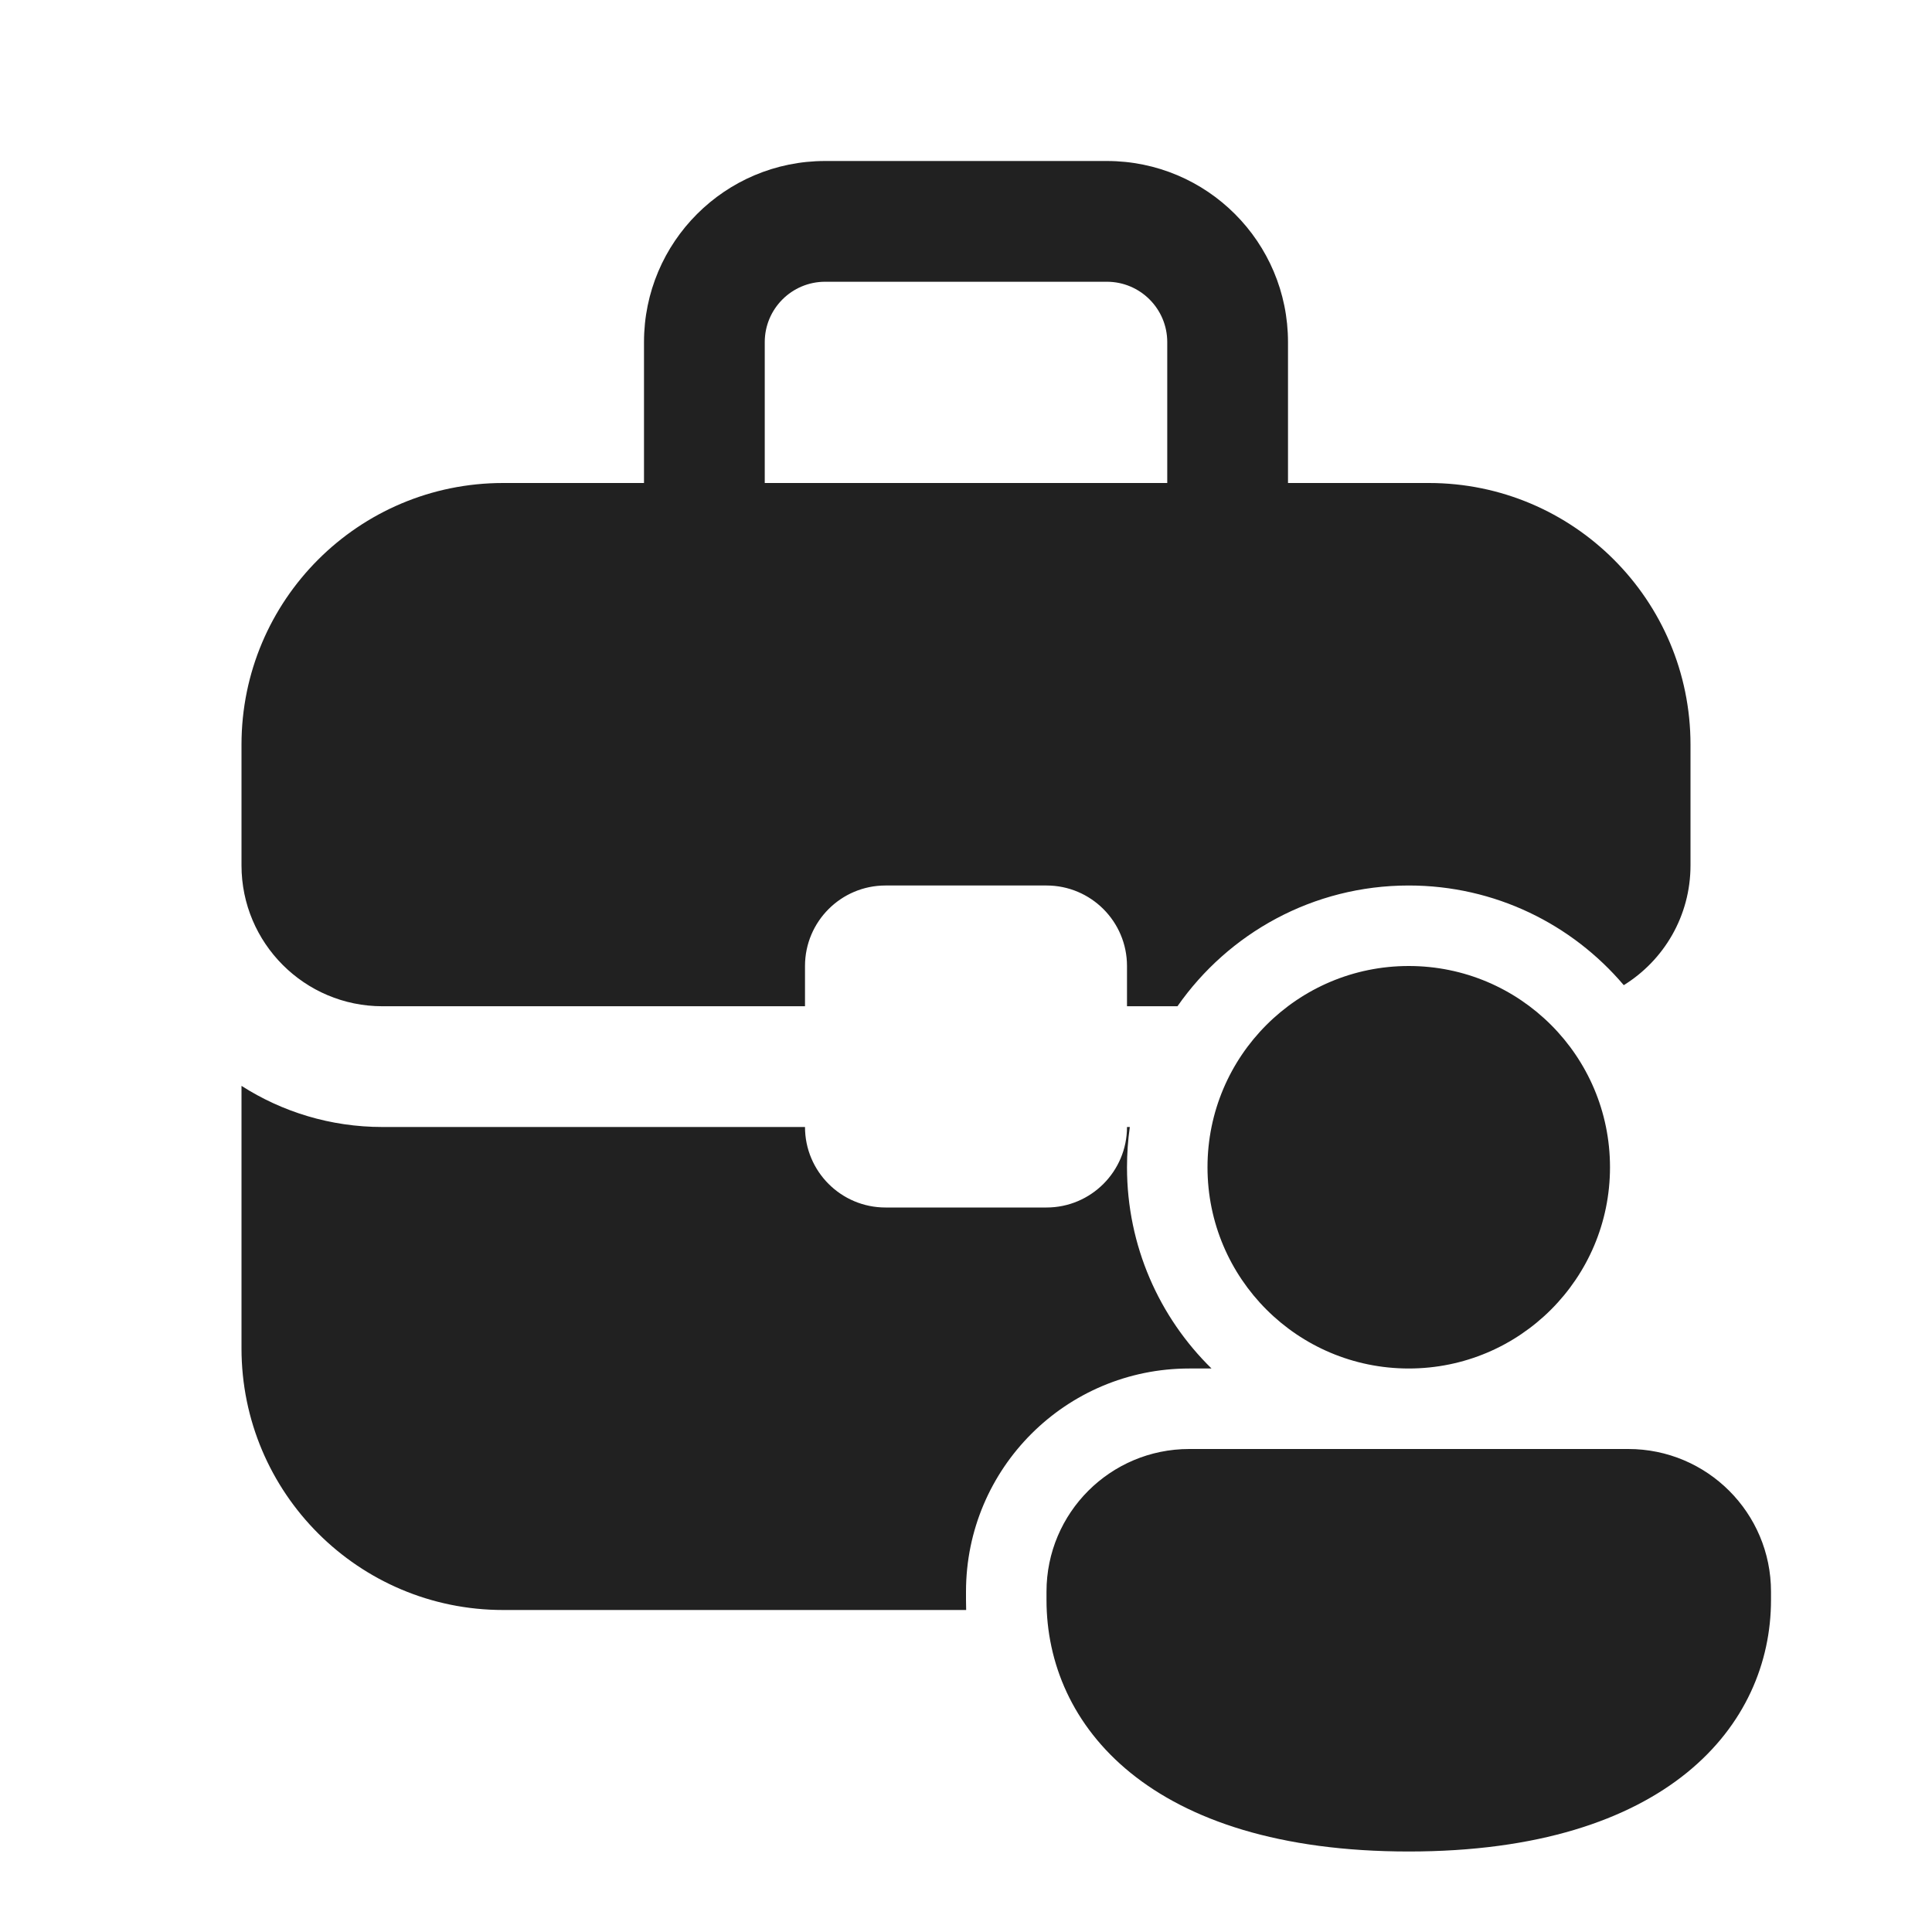
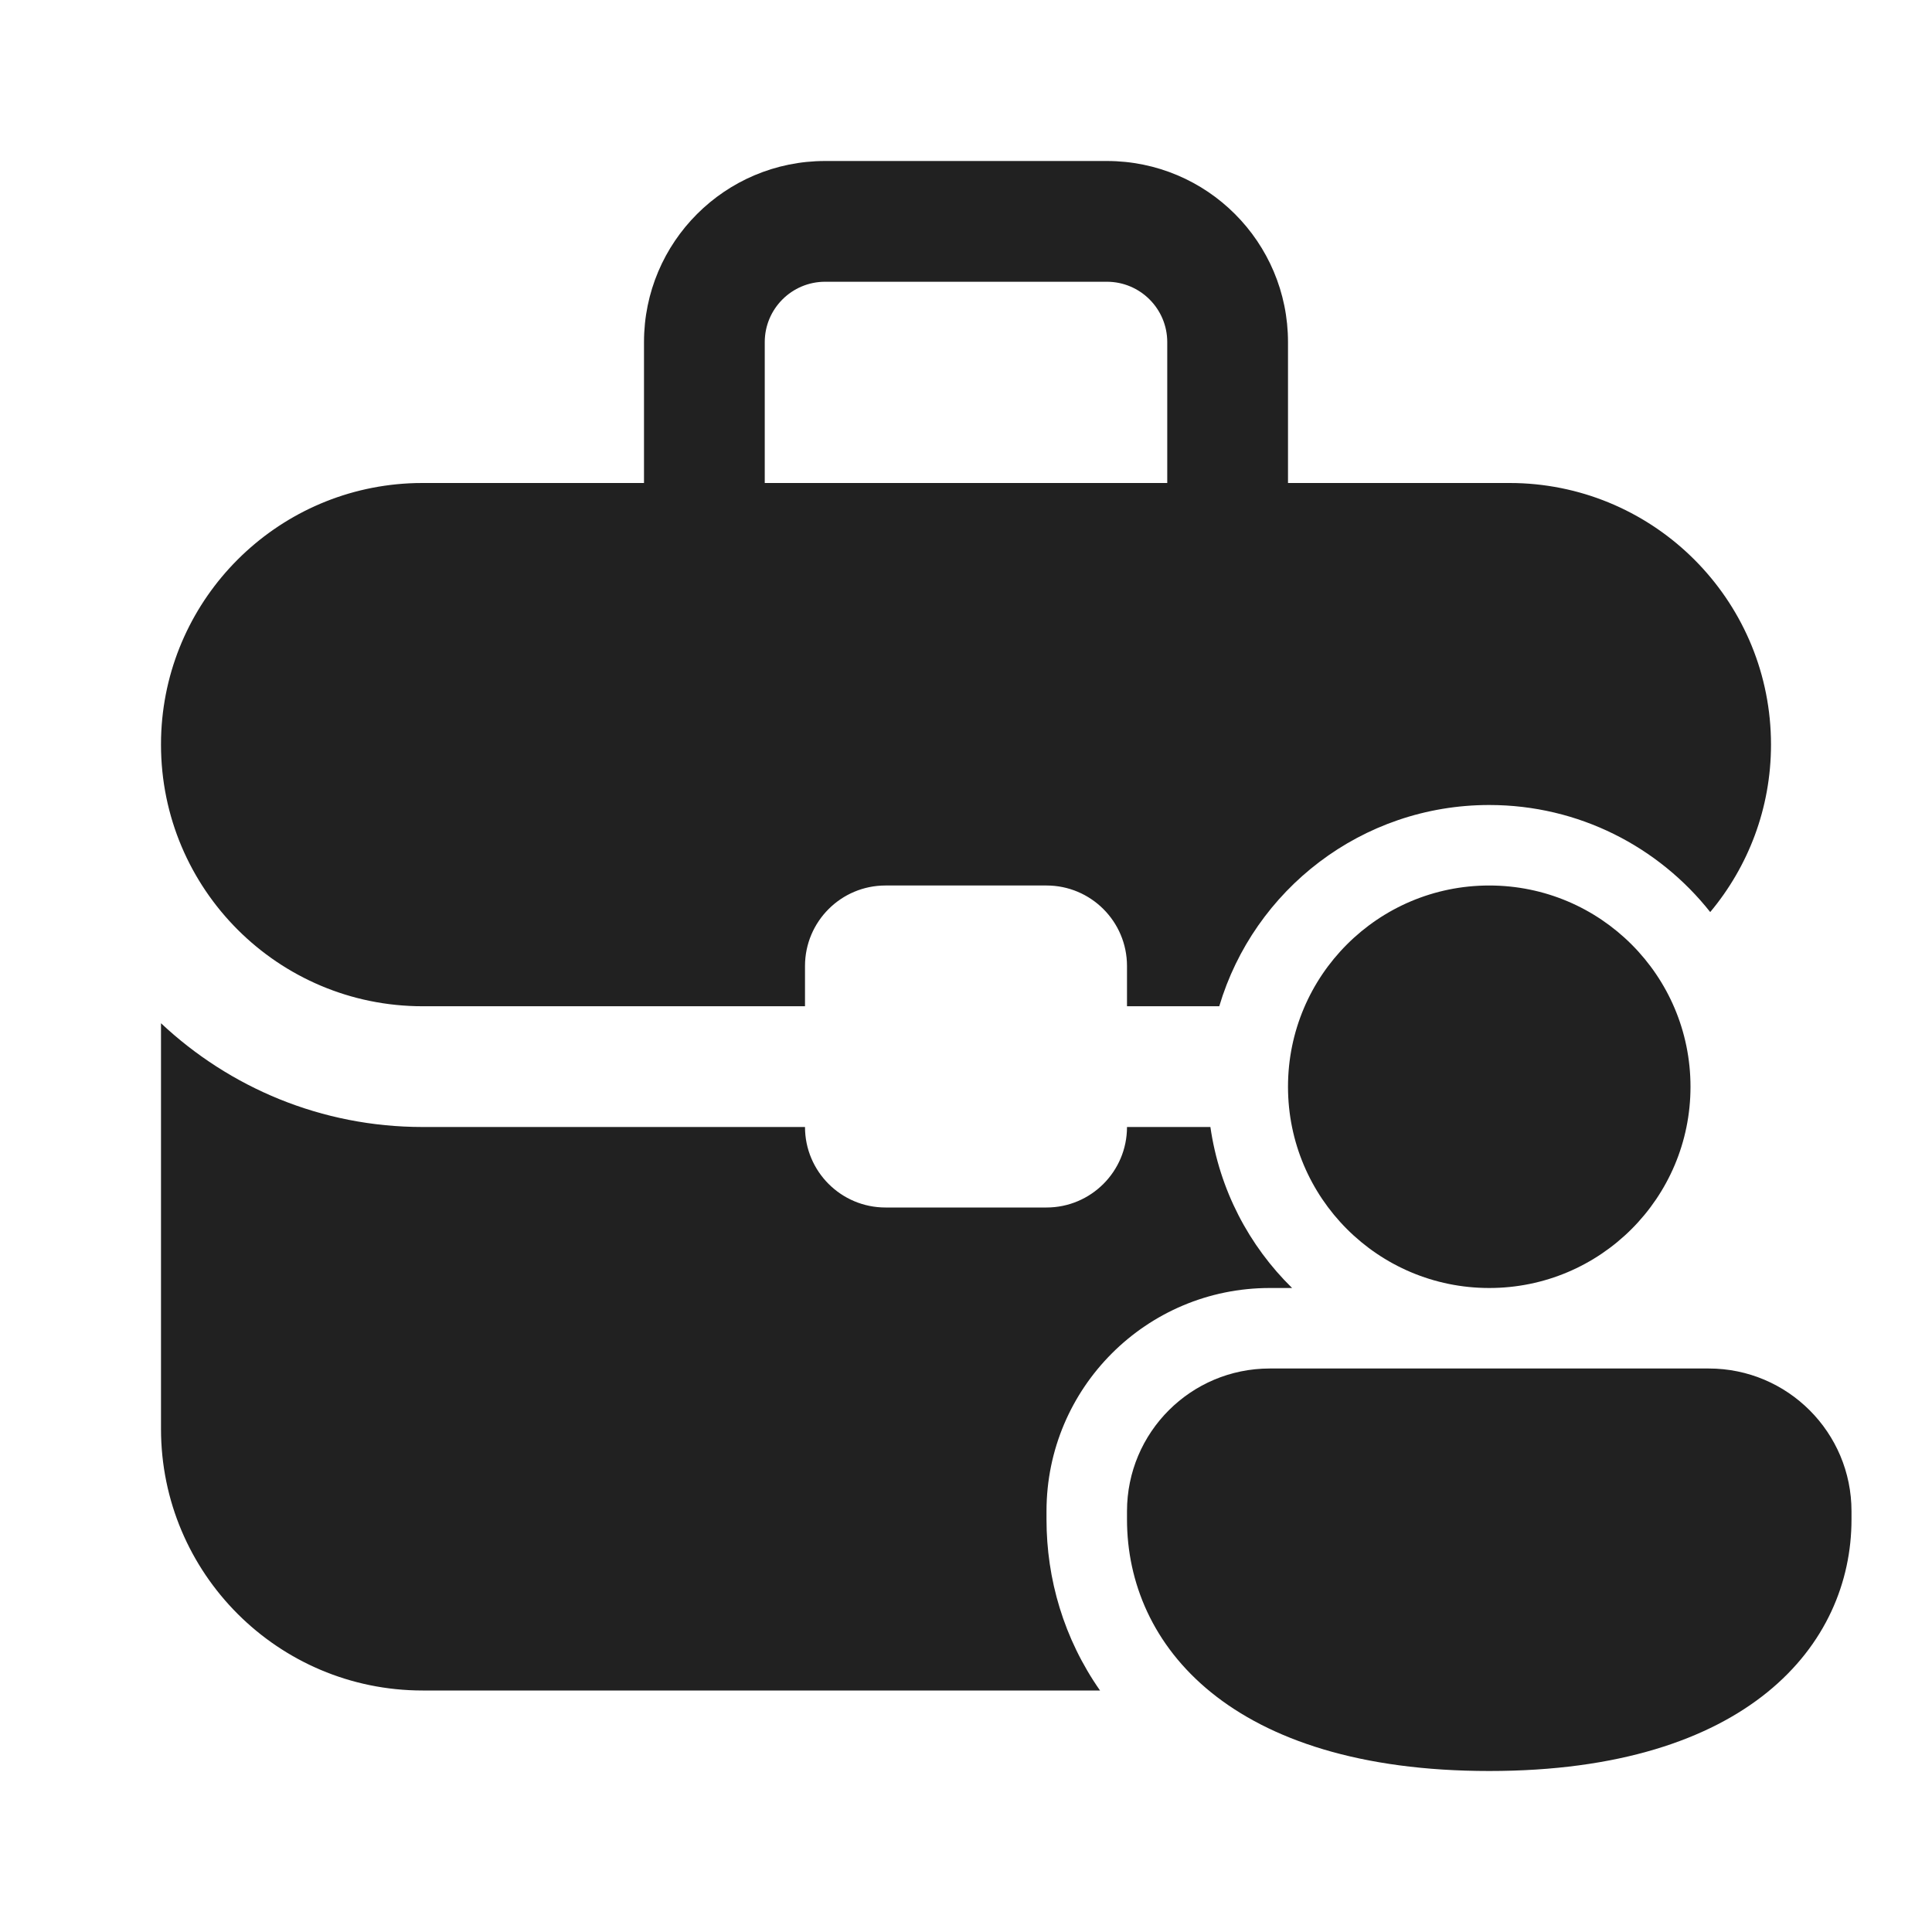
<svg xmlns="http://www.w3.org/2000/svg" width="24" height="24" viewBox="0 0 24 24" fill="none">
-   <path d="M8 6V4.25C8 3.007 9.007 2 10.25 2H13.75C14.993 2 16 3.007 16 4.25V6H17.75C19.545 6 21 7.455 21 9.25V10.75C21 11.379 20.669 11.93 20.171 12.238C19.529 11.481 18.571 11 17.5 11C16.311 11 15.26 11.593 14.627 12.5H14V12C14 11.448 13.552 11 13 11H11C10.448 11 10 11.448 10 12V12.5H4.75C3.784 12.5 3 11.716 3 10.75V9.25C3 7.455 4.455 6 6.25 6H8ZM13.75 3.5H10.25C9.836 3.5 9.5 3.836 9.5 4.25V6H14.5V4.25C14.5 3.836 14.164 3.5 13.75 3.5ZM14.035 14H14C14 14.552 13.552 15 13 15H11C10.448 15 10 14.552 10 14H4.75C4.106 14 3.505 13.812 3 13.489V16.75C3 18.545 4.455 20 6.25 20H12.002C12.001 19.958 12 19.917 12 19.875V19.772C12 18.24 13.242 17 14.773 17H15.05C14.402 16.365 14 15.479 14 14.5C14 14.33 14.012 14.163 14.035 14ZM20 14.5C20 15.881 18.881 17 17.5 17C16.119 17 15 15.881 15 14.5C15 13.119 16.119 12 17.5 12C18.881 12 20 13.119 20 14.5ZM22 19.875C22 21.431 20.714 23 17.5 23C14.286 23 13 21.437 13 19.875V19.772C13 18.793 13.794 18 14.773 18H20.227C21.206 18 22 18.793 22 19.772V19.875Z" fill="#212121" />
+   <path d="M21.227 17C22.206 17 23 17.794 23 18.773V18.875C23 20.431 21.714 22 18.5 22C15.286 22 14 20.437 14 18.875V18.773C14 17.794 14.793 17 15.773 17H21.227ZM2 12.711C2.85 13.509 3.992 14 5.25 14H10C10 14.552 10.448 15 11 15H13C13.552 15 14 14.552 14 14H15.036C15.148 14.779 15.515 15.475 16.051 16H15.773C14.242 16 13 17.241 13 18.773V18.875C13 19.614 13.214 20.355 13.665 21H5.25C3.455 21 2 19.545 2 17.75V12.711ZM18.5 11C19.881 11 21 12.119 21 13.5C21 14.881 19.881 16 18.5 16C17.119 16 16 14.881 16 13.5C16 12.119 17.119 11 18.5 11ZM13.75 2C14.993 2 16 3.007 16 4.25V6H18.75C18.806 6 18.862 6.001 18.917 6.004C20.634 6.091 22 7.511 22 9.25C22 10.042 21.716 10.766 21.245 11.33C20.604 10.52 19.613 10 18.5 10C16.915 10 15.576 11.054 15.146 12.5H14V12C14 11.448 13.552 11 13 11H11C10.448 11 10 11.448 10 12V12.5H5.25C3.455 12.5 2 11.045 2 9.25C2 9.194 2.001 9.138 2.004 9.083C2.088 7.421 3.421 6.088 5.083 6.004C5.138 6.001 5.194 6 5.25 6H8V4.25C8 3.007 9.007 2 10.25 2H13.75ZM10.25 3.5C9.836 3.5 9.5 3.836 9.5 4.25V6H14.5V4.25C14.5 3.836 14.164 3.5 13.75 3.5H10.25Z" fill="#212121" />
</svg>
